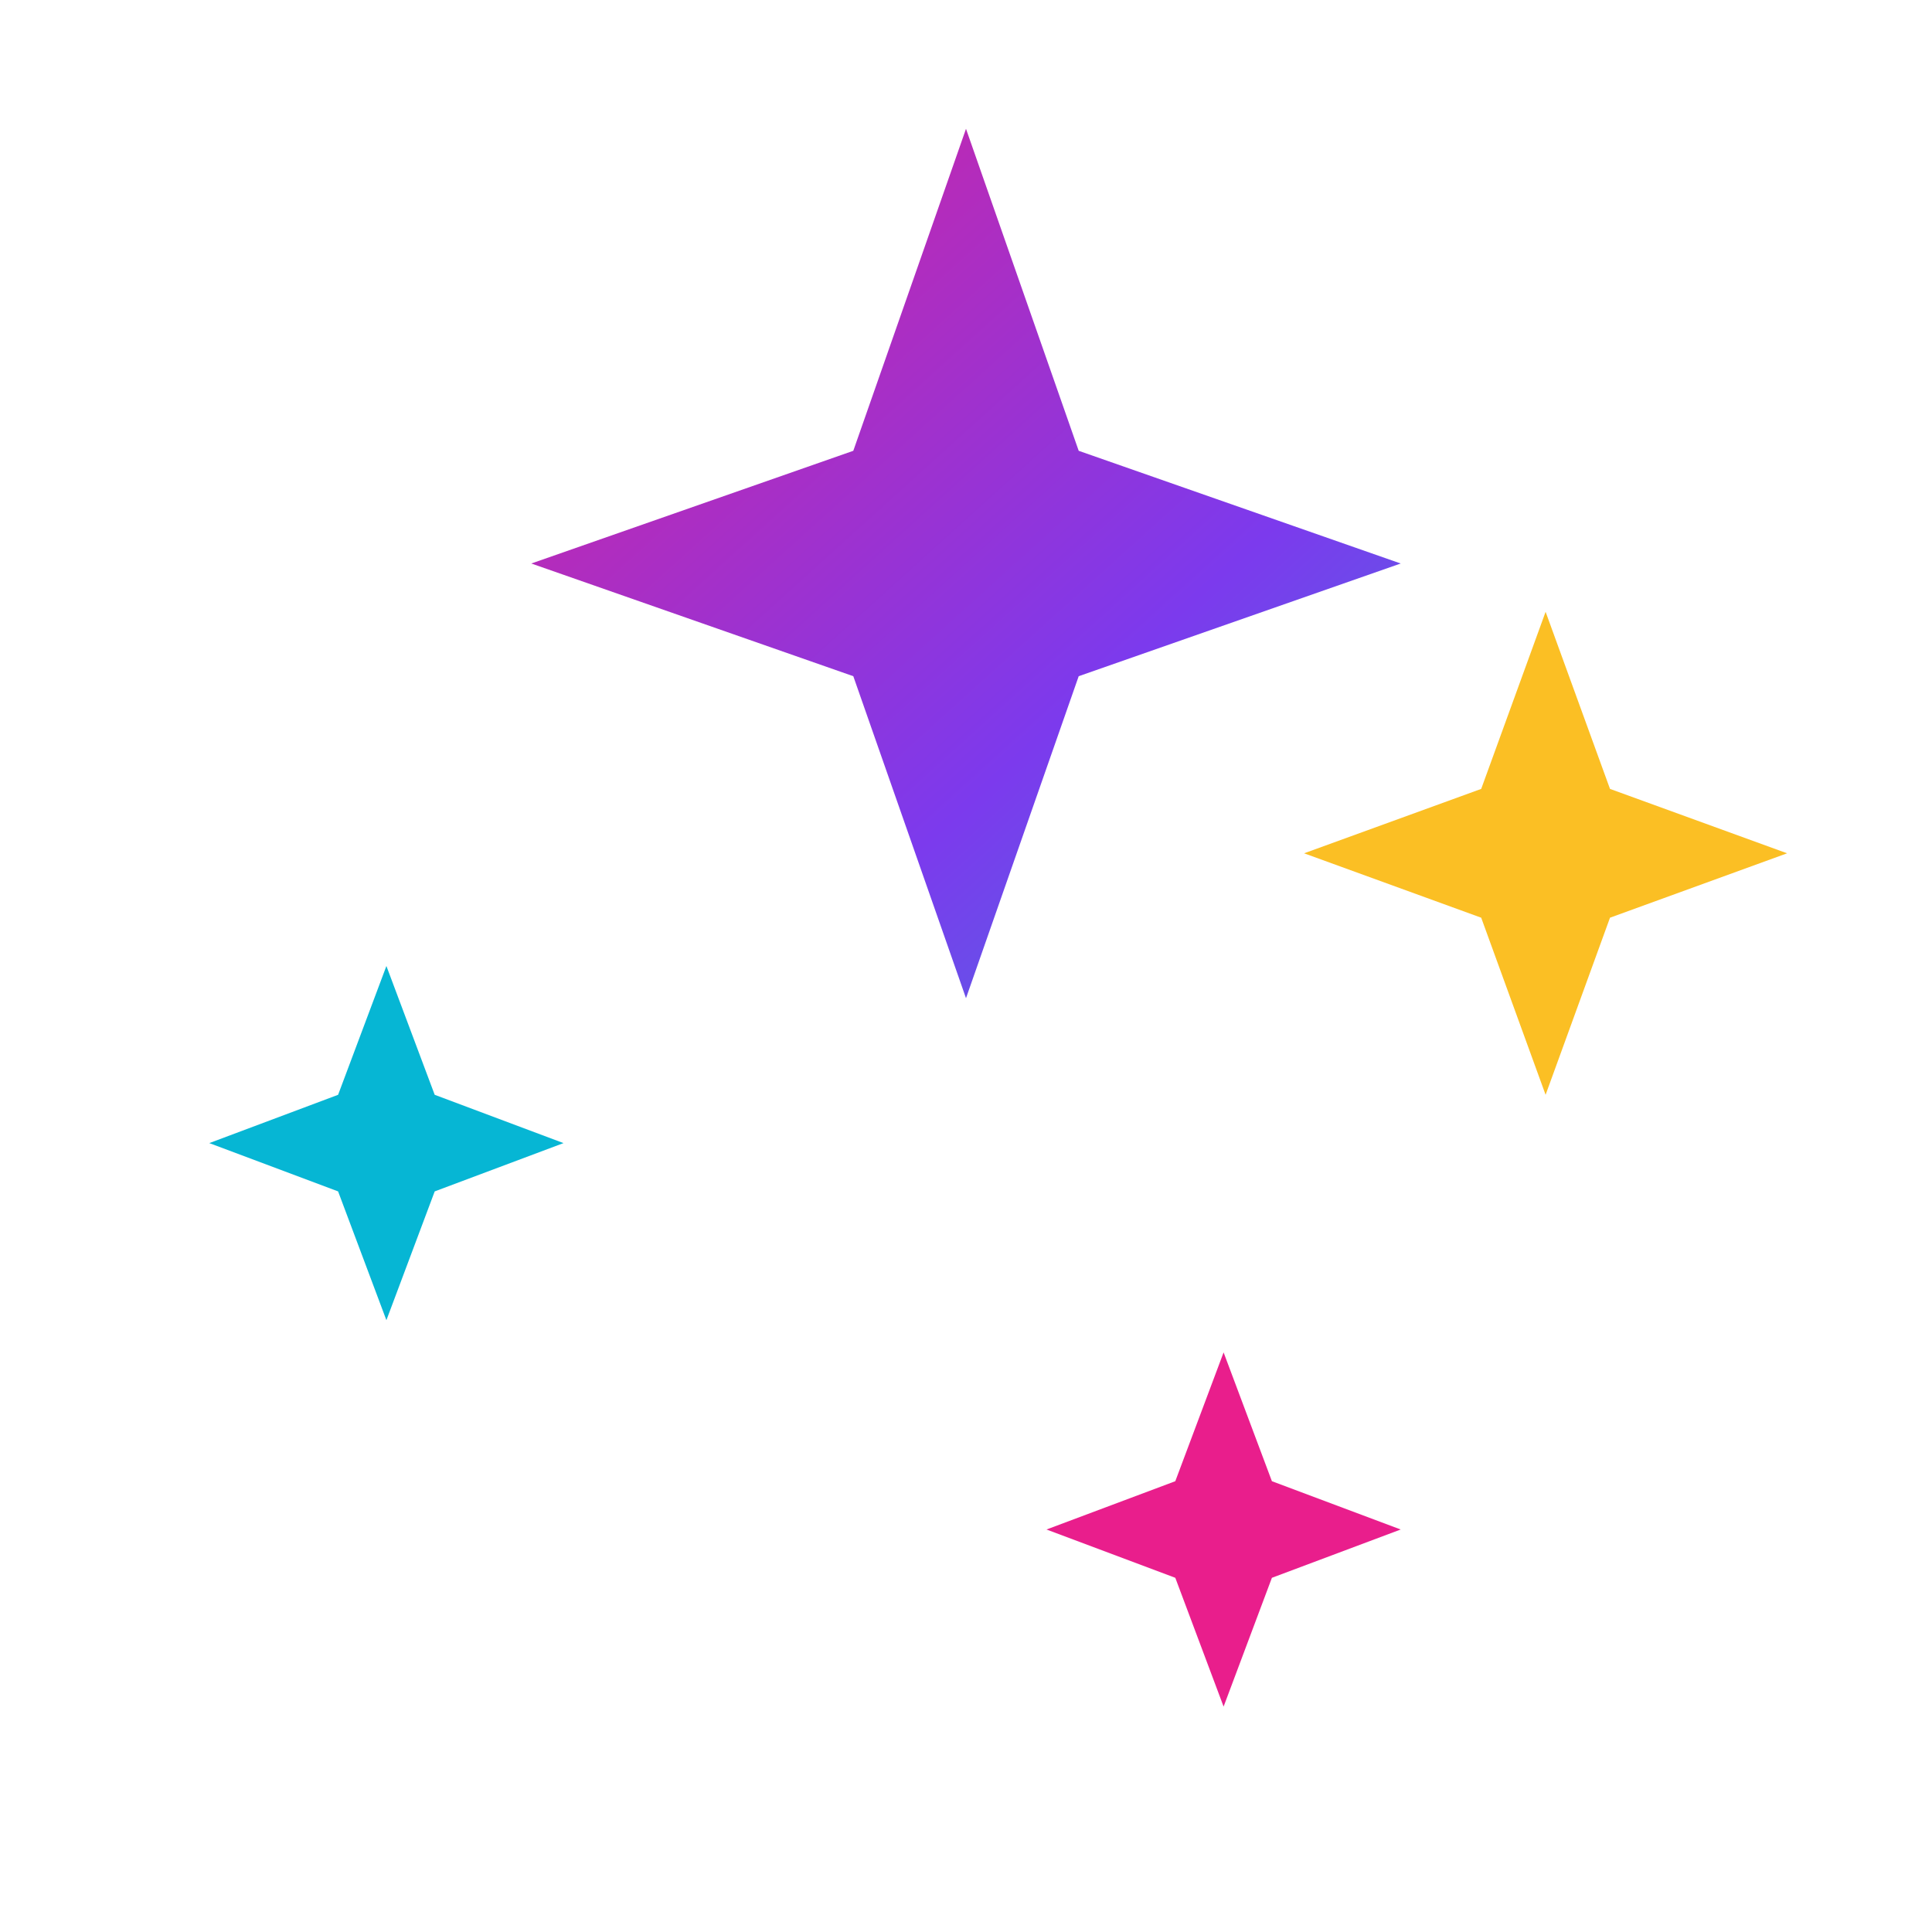
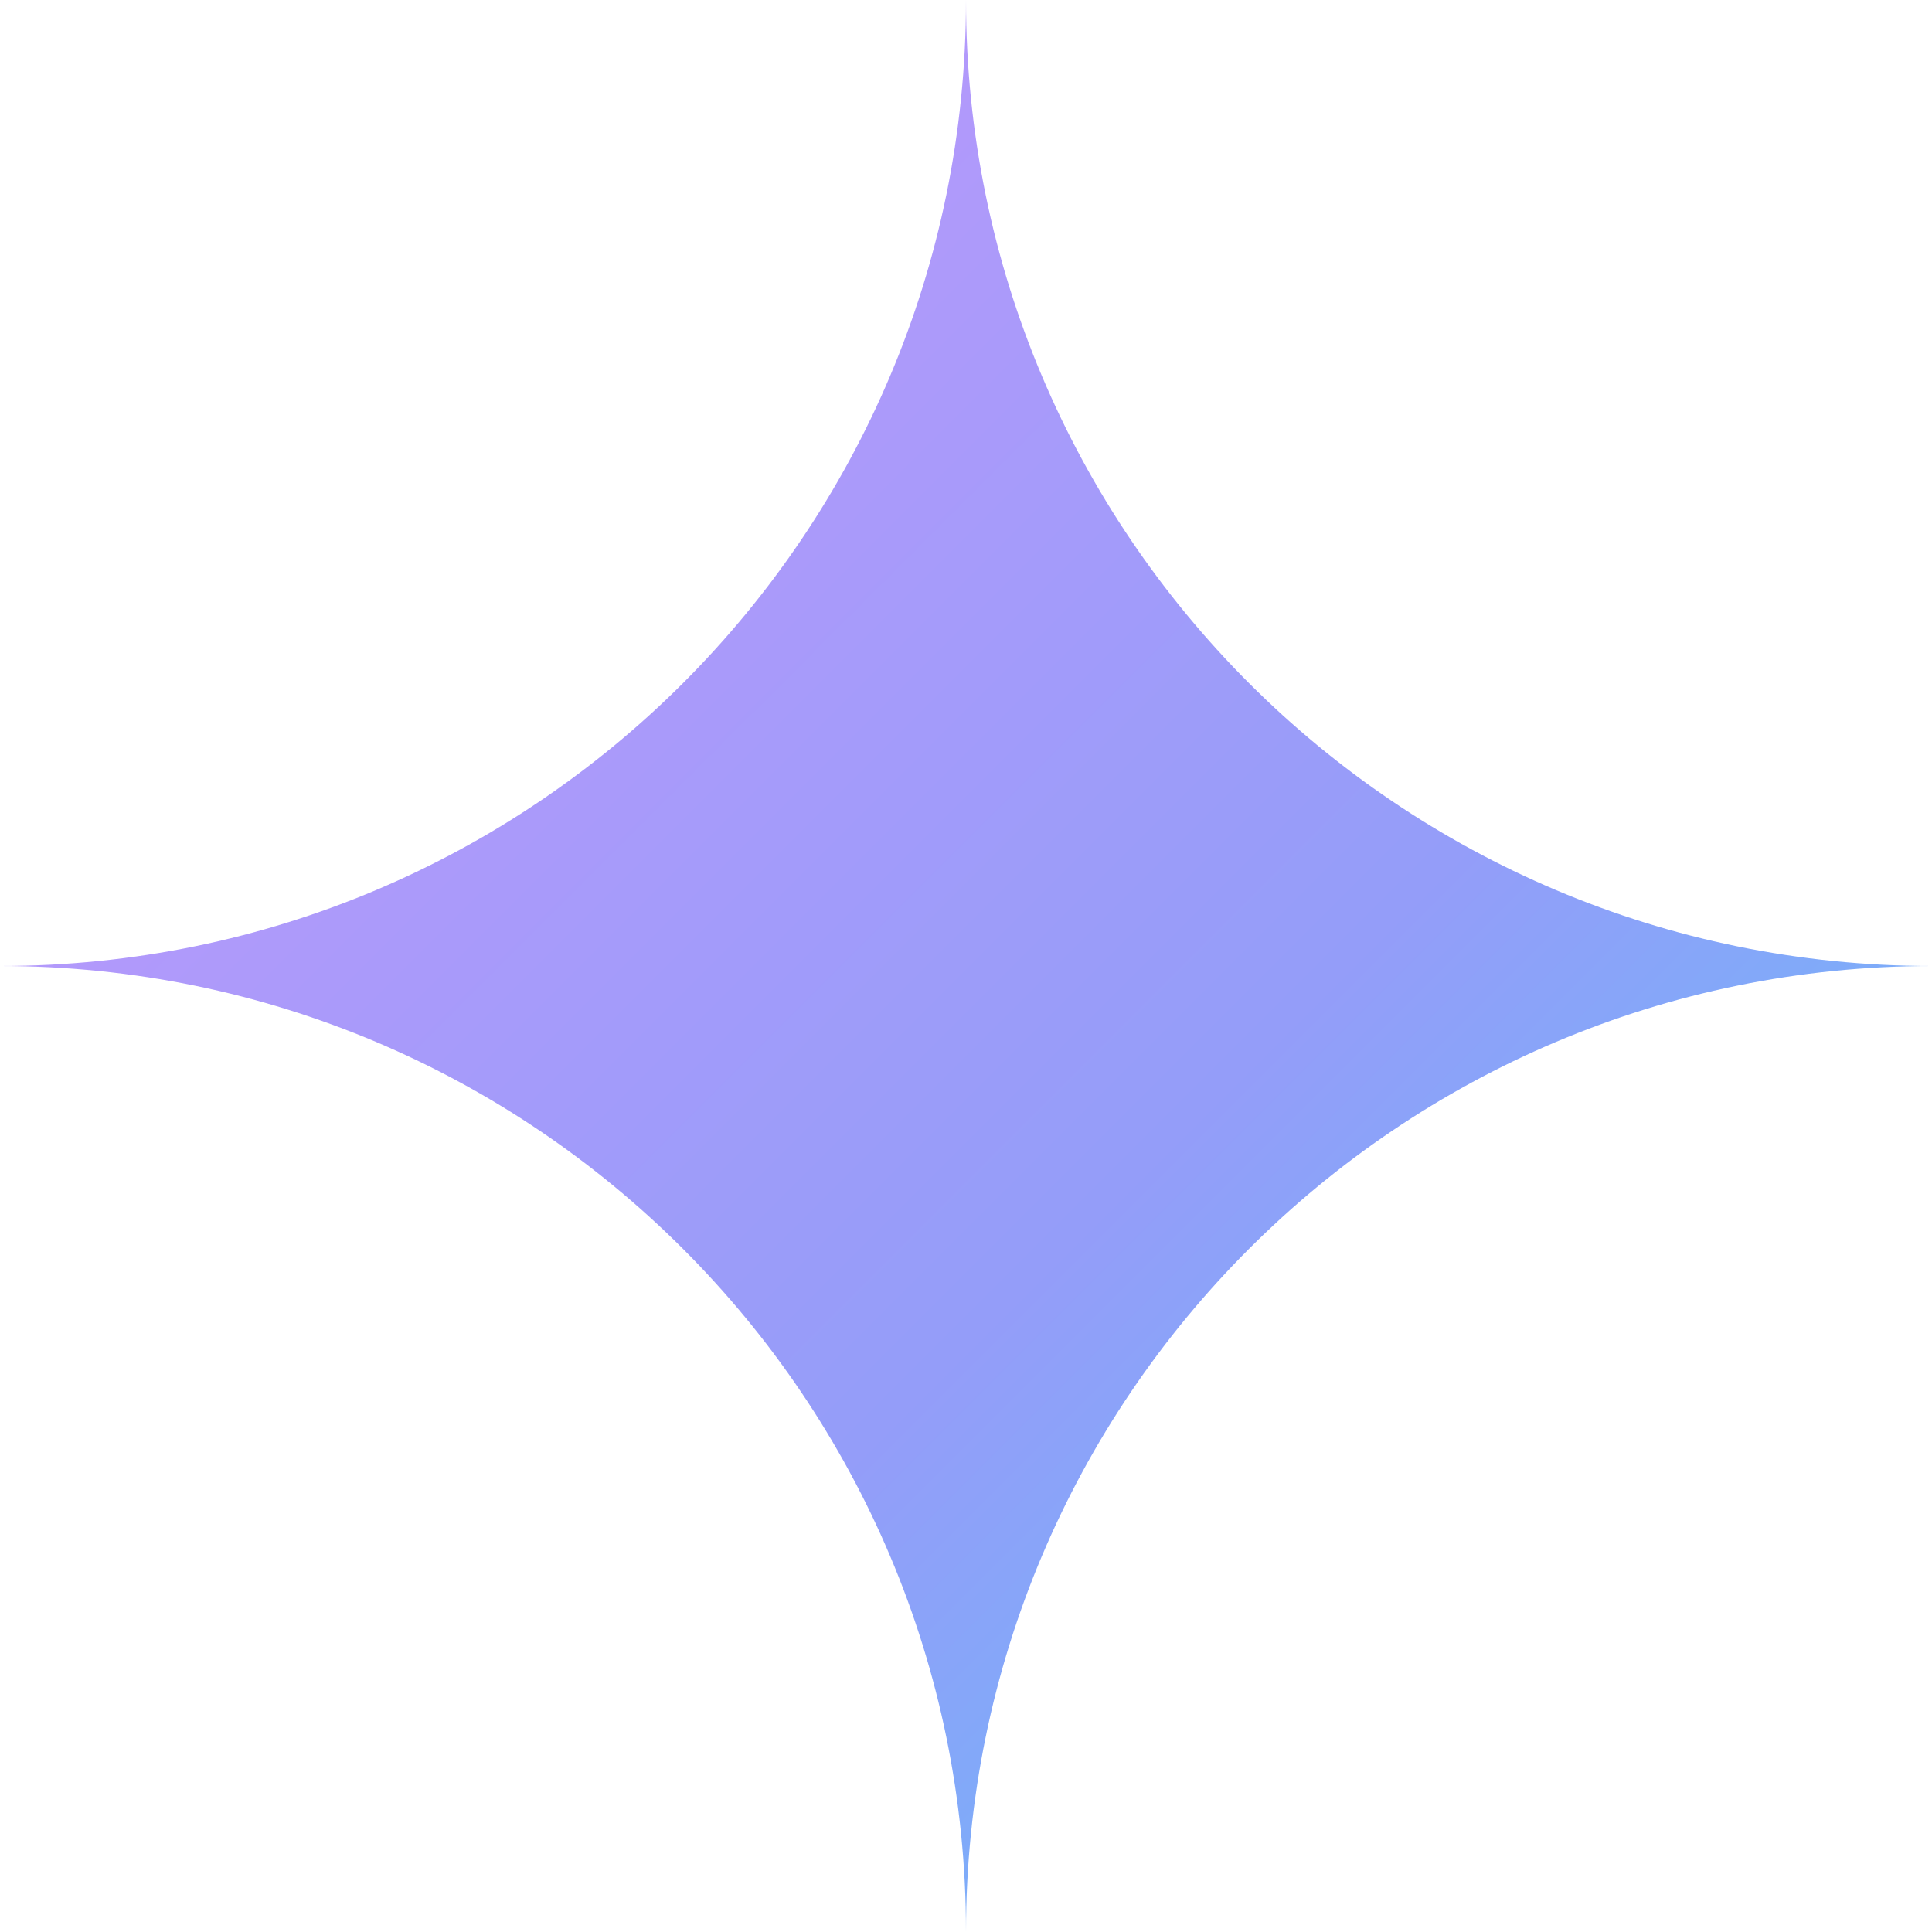
- <svg xmlns="http://www.w3.org/2000/svg" width="120" height="120" viewBox="0 0 120 120" fill="none">
-   <path d="M60 8l7 20 20 7-20 7-7 20-7-20-20-7 20-7 7-20Z" fill="url(#g1)" />
-   <path d="M96 38l4 11 11 4-11 4-4 11-4-11-11-4 11-4 4-11Z" fill="#FBBF24" />
-   <path d="M24 60l3 8 8 3-8 3-3 8-3-8-8-3 8-3 3-8Z" fill="#06B6D4" />
-   <path d="M76 84l3 8 8 3-8 3-3 8-3-8-8-3 8-3 3-8Z" fill="#E91E8C" />
+ <svg xmlns="http://www.w3.org/2000/svg" width="180" height="180" viewBox="0 0 180 180" fill="none">
+   <path d="M90 0 C90 49.706 49.706 90 0 90 C49.706 90 90 130.294 90 180 C90 130.294 130.294 90 180 90 C130.294 90 90 49.706 90 0 Z" fill="url(#hero-sparkle-grad)" fill-opacity="0.85" />
  <defs>
-     <linearGradient id="g1" x1="22" y1="8" x2="98" y2="92" gradientUnits="userSpaceOnUse">
-       <stop stop-color="#E91E8C" />
-       <stop offset="0.5" stop-color="#7C3AED" />
-       <stop offset="1" stop-color="#06B6D4" />
+     <linearGradient id="hero-sparkle-grad" x1="0" y1="0" x2="180" y2="180" gradientUnits="userSpaceOnUse">
+       <stop stop-color="#C084FC" />
+       <stop offset="0.6" stop-color="#818CF8" />
+       <stop offset="1" stop-color="#38BDF8" />
    </linearGradient>
  </defs>
</svg>
